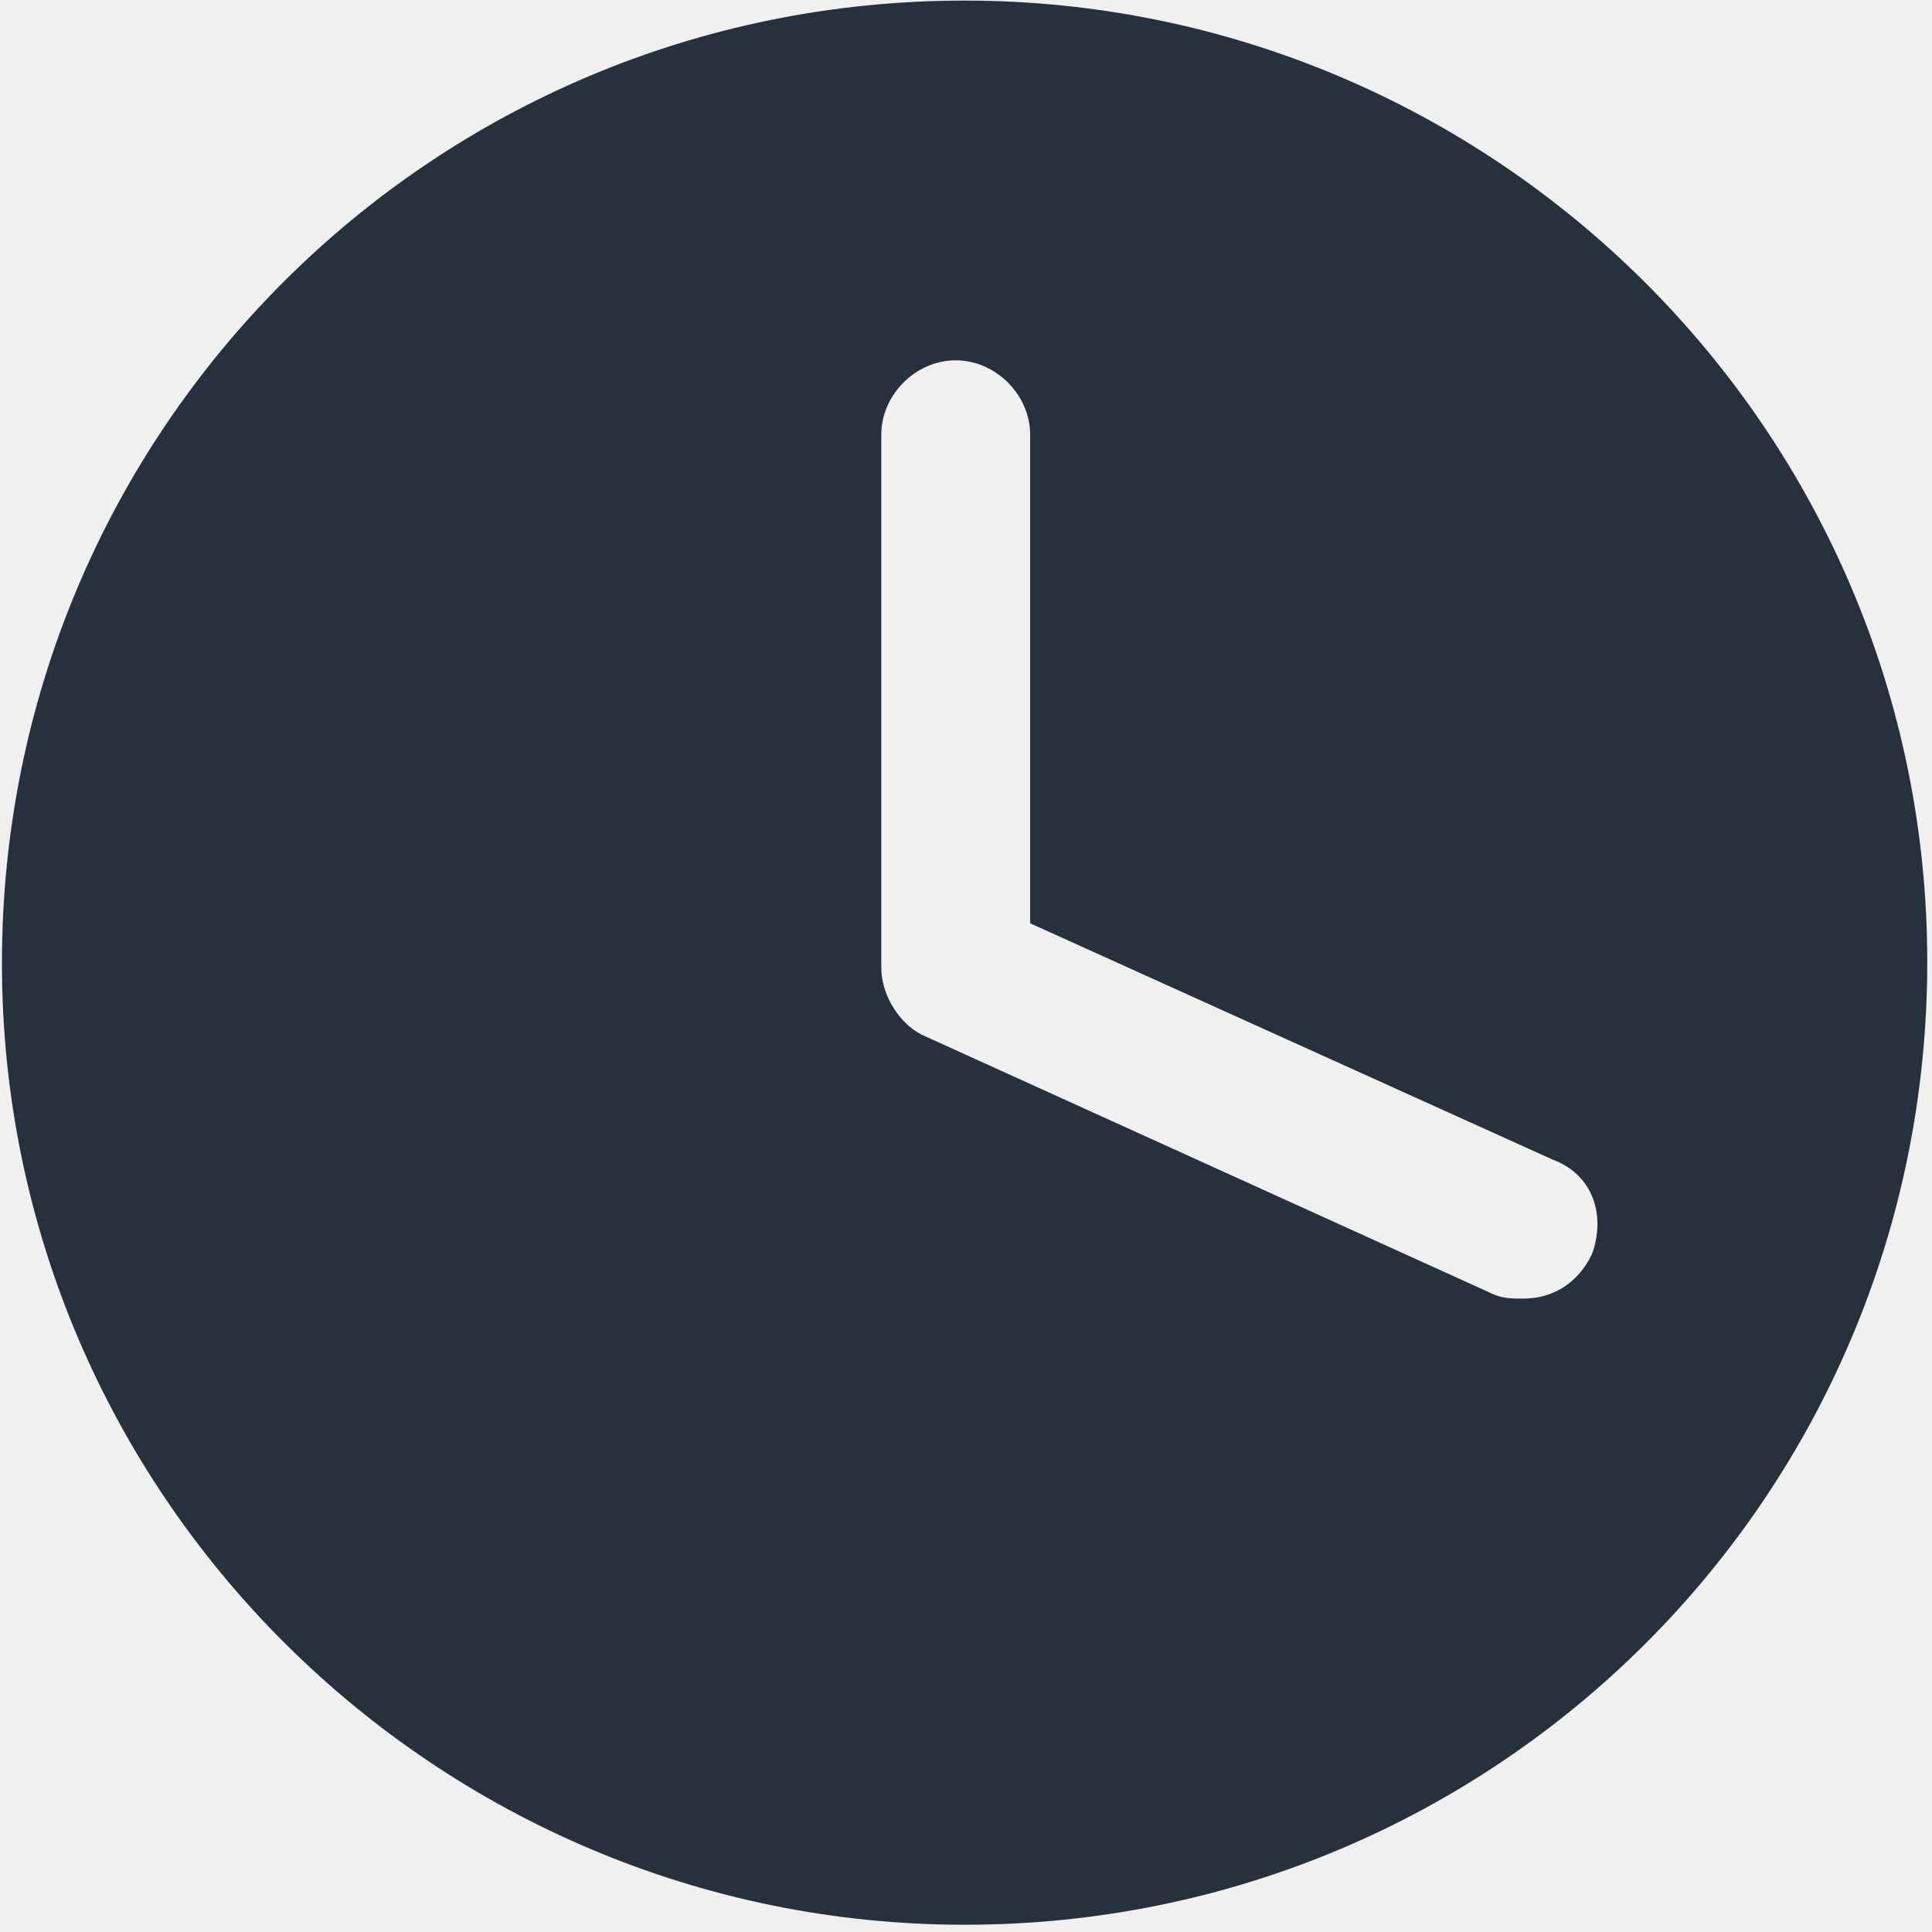
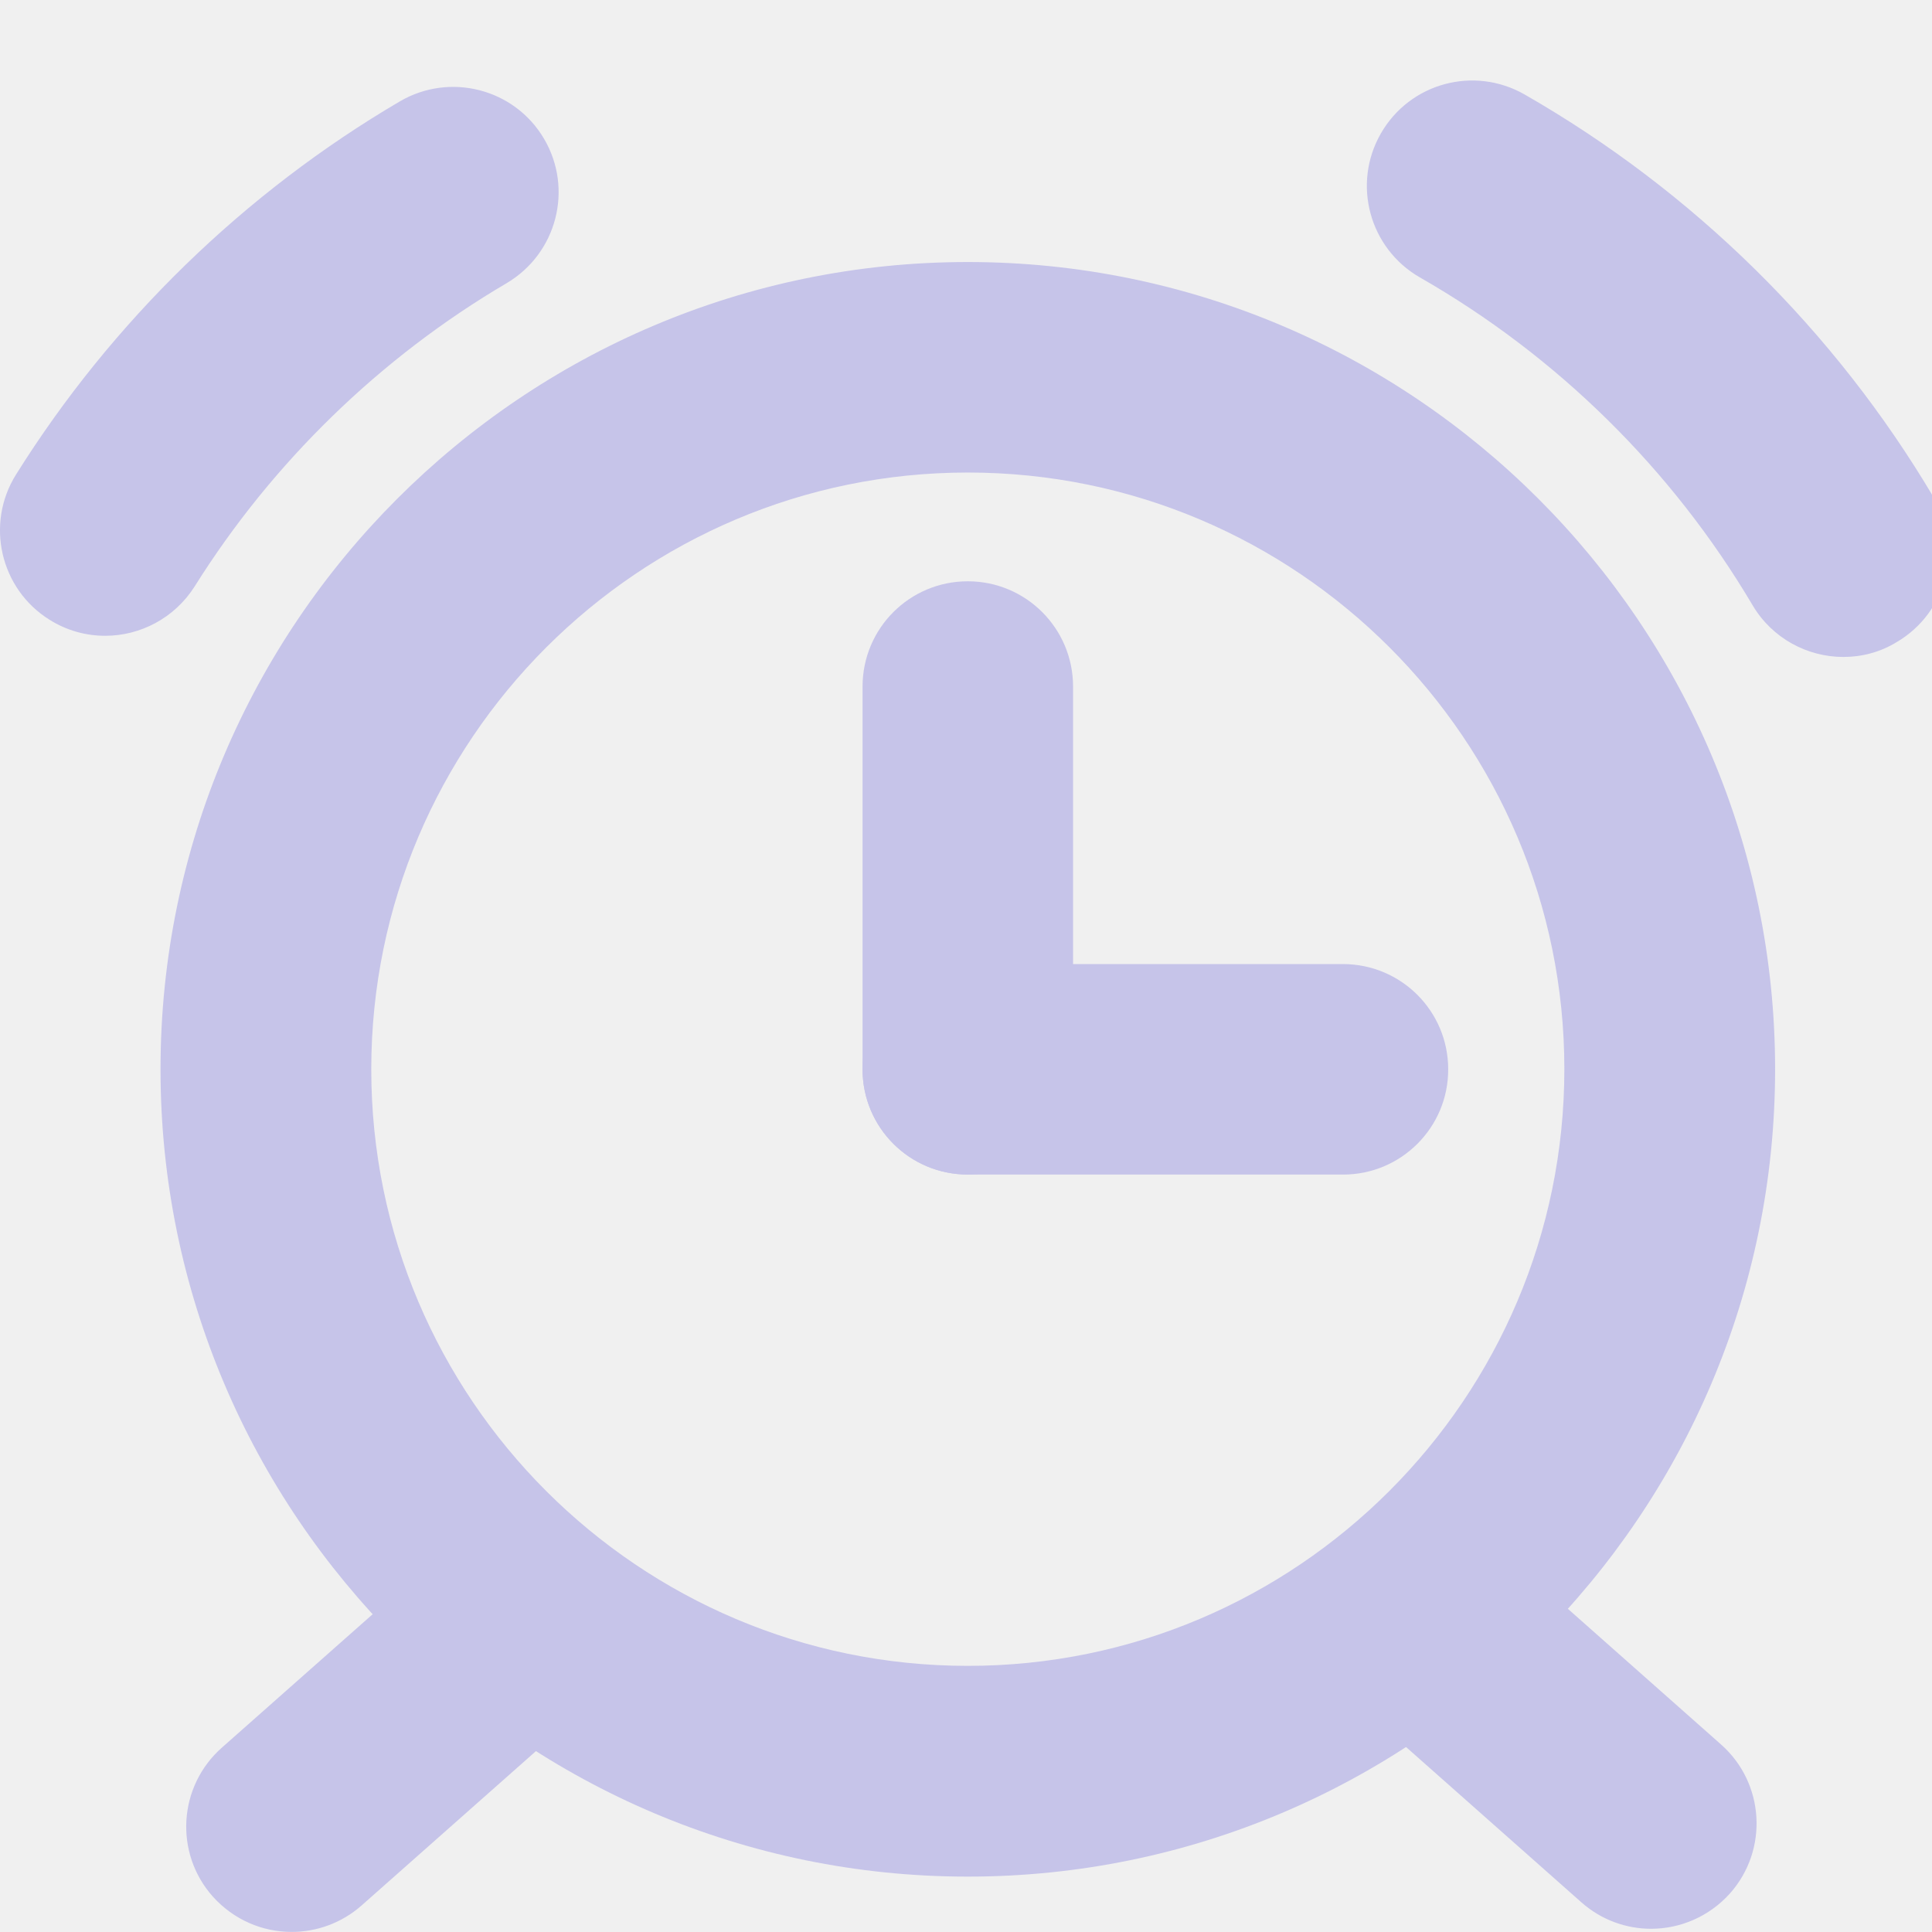
- <svg xmlns="http://www.w3.org/2000/svg" width="20" height="20" viewBox="0 0 20 20" fill="none">
-   <path fill-rule="evenodd" clip-rule="evenodd" d="M0.02 9.971C0.02 4.454 4.468 0.006 9.985 0.006C15.457 0.006 19.951 4.443 19.951 9.96C19.951 15.477 15.502 19.925 9.985 19.925C4.526 19.925 0.02 15.489 0.02 9.971ZM15.767 13.443C16.066 13.443 16.33 13.293 16.48 12.983C16.629 12.569 16.48 12.155 16.077 12.006L10.664 9.558V4.5C10.664 4.086 10.307 3.73 9.893 3.73C9.48 3.73 9.123 4.086 9.123 4.5V10.017C9.123 10.316 9.33 10.627 9.583 10.73L15.457 13.397C15.56 13.443 15.664 13.443 15.767 13.443Z" fill="#26313D" />
+ <svg xmlns="http://www.w3.org/2000/svg" width="24" height="24" viewBox="0 0 24 24" fill="none">
+   <g clip-path="url(#clip0_192_414)">
+     <path d="M22.899 8.161C22.453 8.161 22.015 7.931 21.771 7.518C20.771 5.828 19.342 4.421 17.638 3.446C17.012 3.086 16.793 2.288 17.153 1.659C17.513 1.03 18.311 0.814 18.94 1.174C21.034 2.374 22.793 4.105 24.023 6.183C24.392 6.806 24.187 7.607 23.564 7.975C23.356 8.103 23.126 8.161 22.899 8.161ZM1.307 7.898C1.069 7.898 0.83 7.834 0.614 7.698C0.002 7.316 -0.184 6.507 0.199 5.895C1.387 3.997 3.036 2.393 4.966 1.26C5.59 0.894 6.393 1.102 6.759 1.725C7.125 2.349 6.917 3.149 6.293 3.518C4.725 4.44 3.385 5.742 2.418 7.285C2.168 7.679 1.742 7.898 1.307 7.898ZM12.022 23.312C6.493 23.312 1.994 18.813 1.994 13.283C1.994 7.754 6.493 3.255 12.022 3.255C17.552 3.255 22.051 7.754 22.051 13.283C22.051 18.813 17.552 23.312 12.022 23.312ZM12.022 5.87C7.936 5.87 4.612 9.194 4.612 13.283C4.612 17.372 7.936 20.694 12.022 20.694C16.109 20.694 19.433 17.369 19.433 13.28C19.433 9.191 16.111 5.87 12.022 5.87Z" fill="#C6C4E9" />
+     <path d="M20.511 23.96C20.203 23.96 19.893 23.852 19.643 23.63L16.685 21.01C16.145 20.53 16.095 19.702 16.574 19.162C17.053 18.622 17.879 18.569 18.422 19.051L21.381 21.672C21.921 22.151 21.971 22.979 21.491 23.52C21.231 23.81 20.871 23.96 20.511 23.96ZM3.623 23.999C3.26 23.999 2.903 23.849 2.642 23.558C2.163 23.018 2.213 22.19 2.756 21.71L5.692 19.112C6.232 18.633 7.061 18.683 7.54 19.226C8.019 19.766 7.969 20.594 7.426 21.073L4.49 23.672C4.241 23.891 3.93 23.999 3.623 23.999ZM16.685 14.591H12.022C11.299 14.591 10.715 14.006 10.715 13.283C10.715 12.56 11.299 11.976 12.022 11.976H16.682C17.405 11.976 17.99 12.56 17.99 13.283C17.992 14.006 17.405 14.591 16.685 14.591Z" fill="#C6C4E9" />
+     <path d="M12.022 14.59C11.299 14.59 10.715 14.006 10.715 13.283V8.529C10.715 7.806 11.299 7.221 12.022 7.221C12.745 7.221 13.33 7.806 13.33 8.529V13.283C13.333 14.006 12.745 14.59 12.022 14.59Z" fill="#C6C4E9" />
+   </g>
+   <defs>
+     <clipPath id="clip0_192_414">
+       <rect width="24" height="24" fill="white" />
+     </clipPath>
+   </defs>
</svg>
